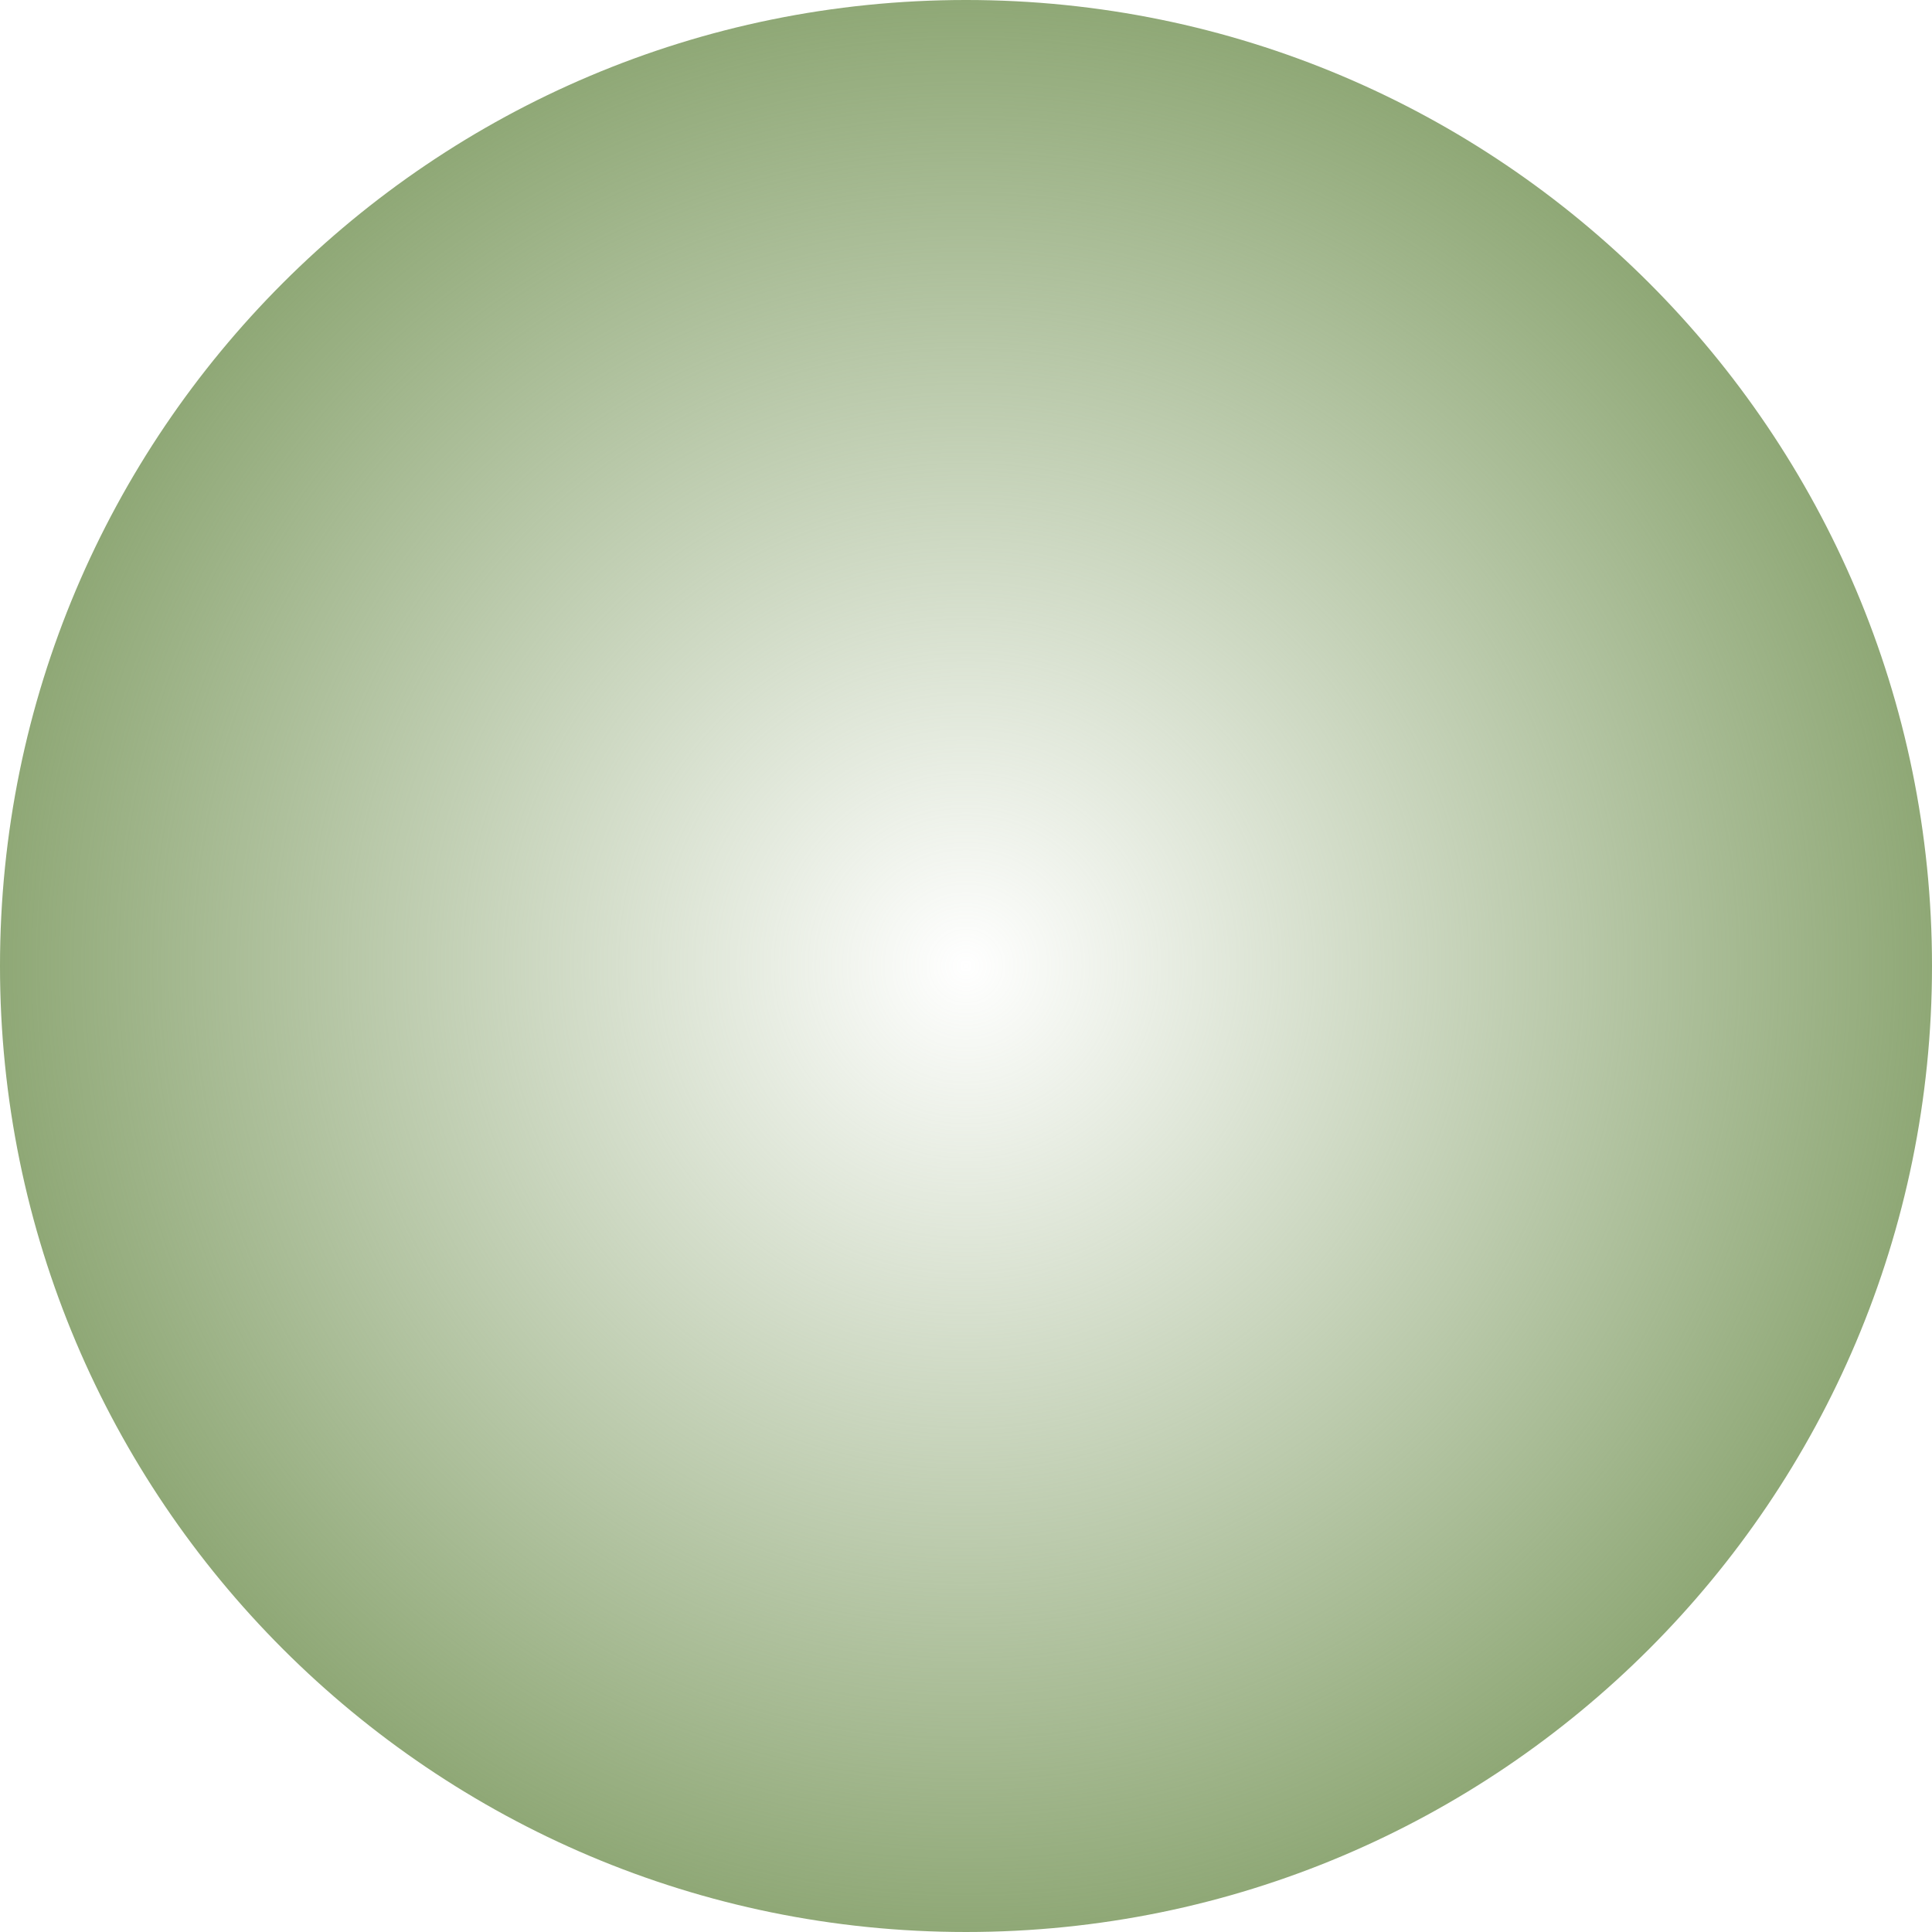
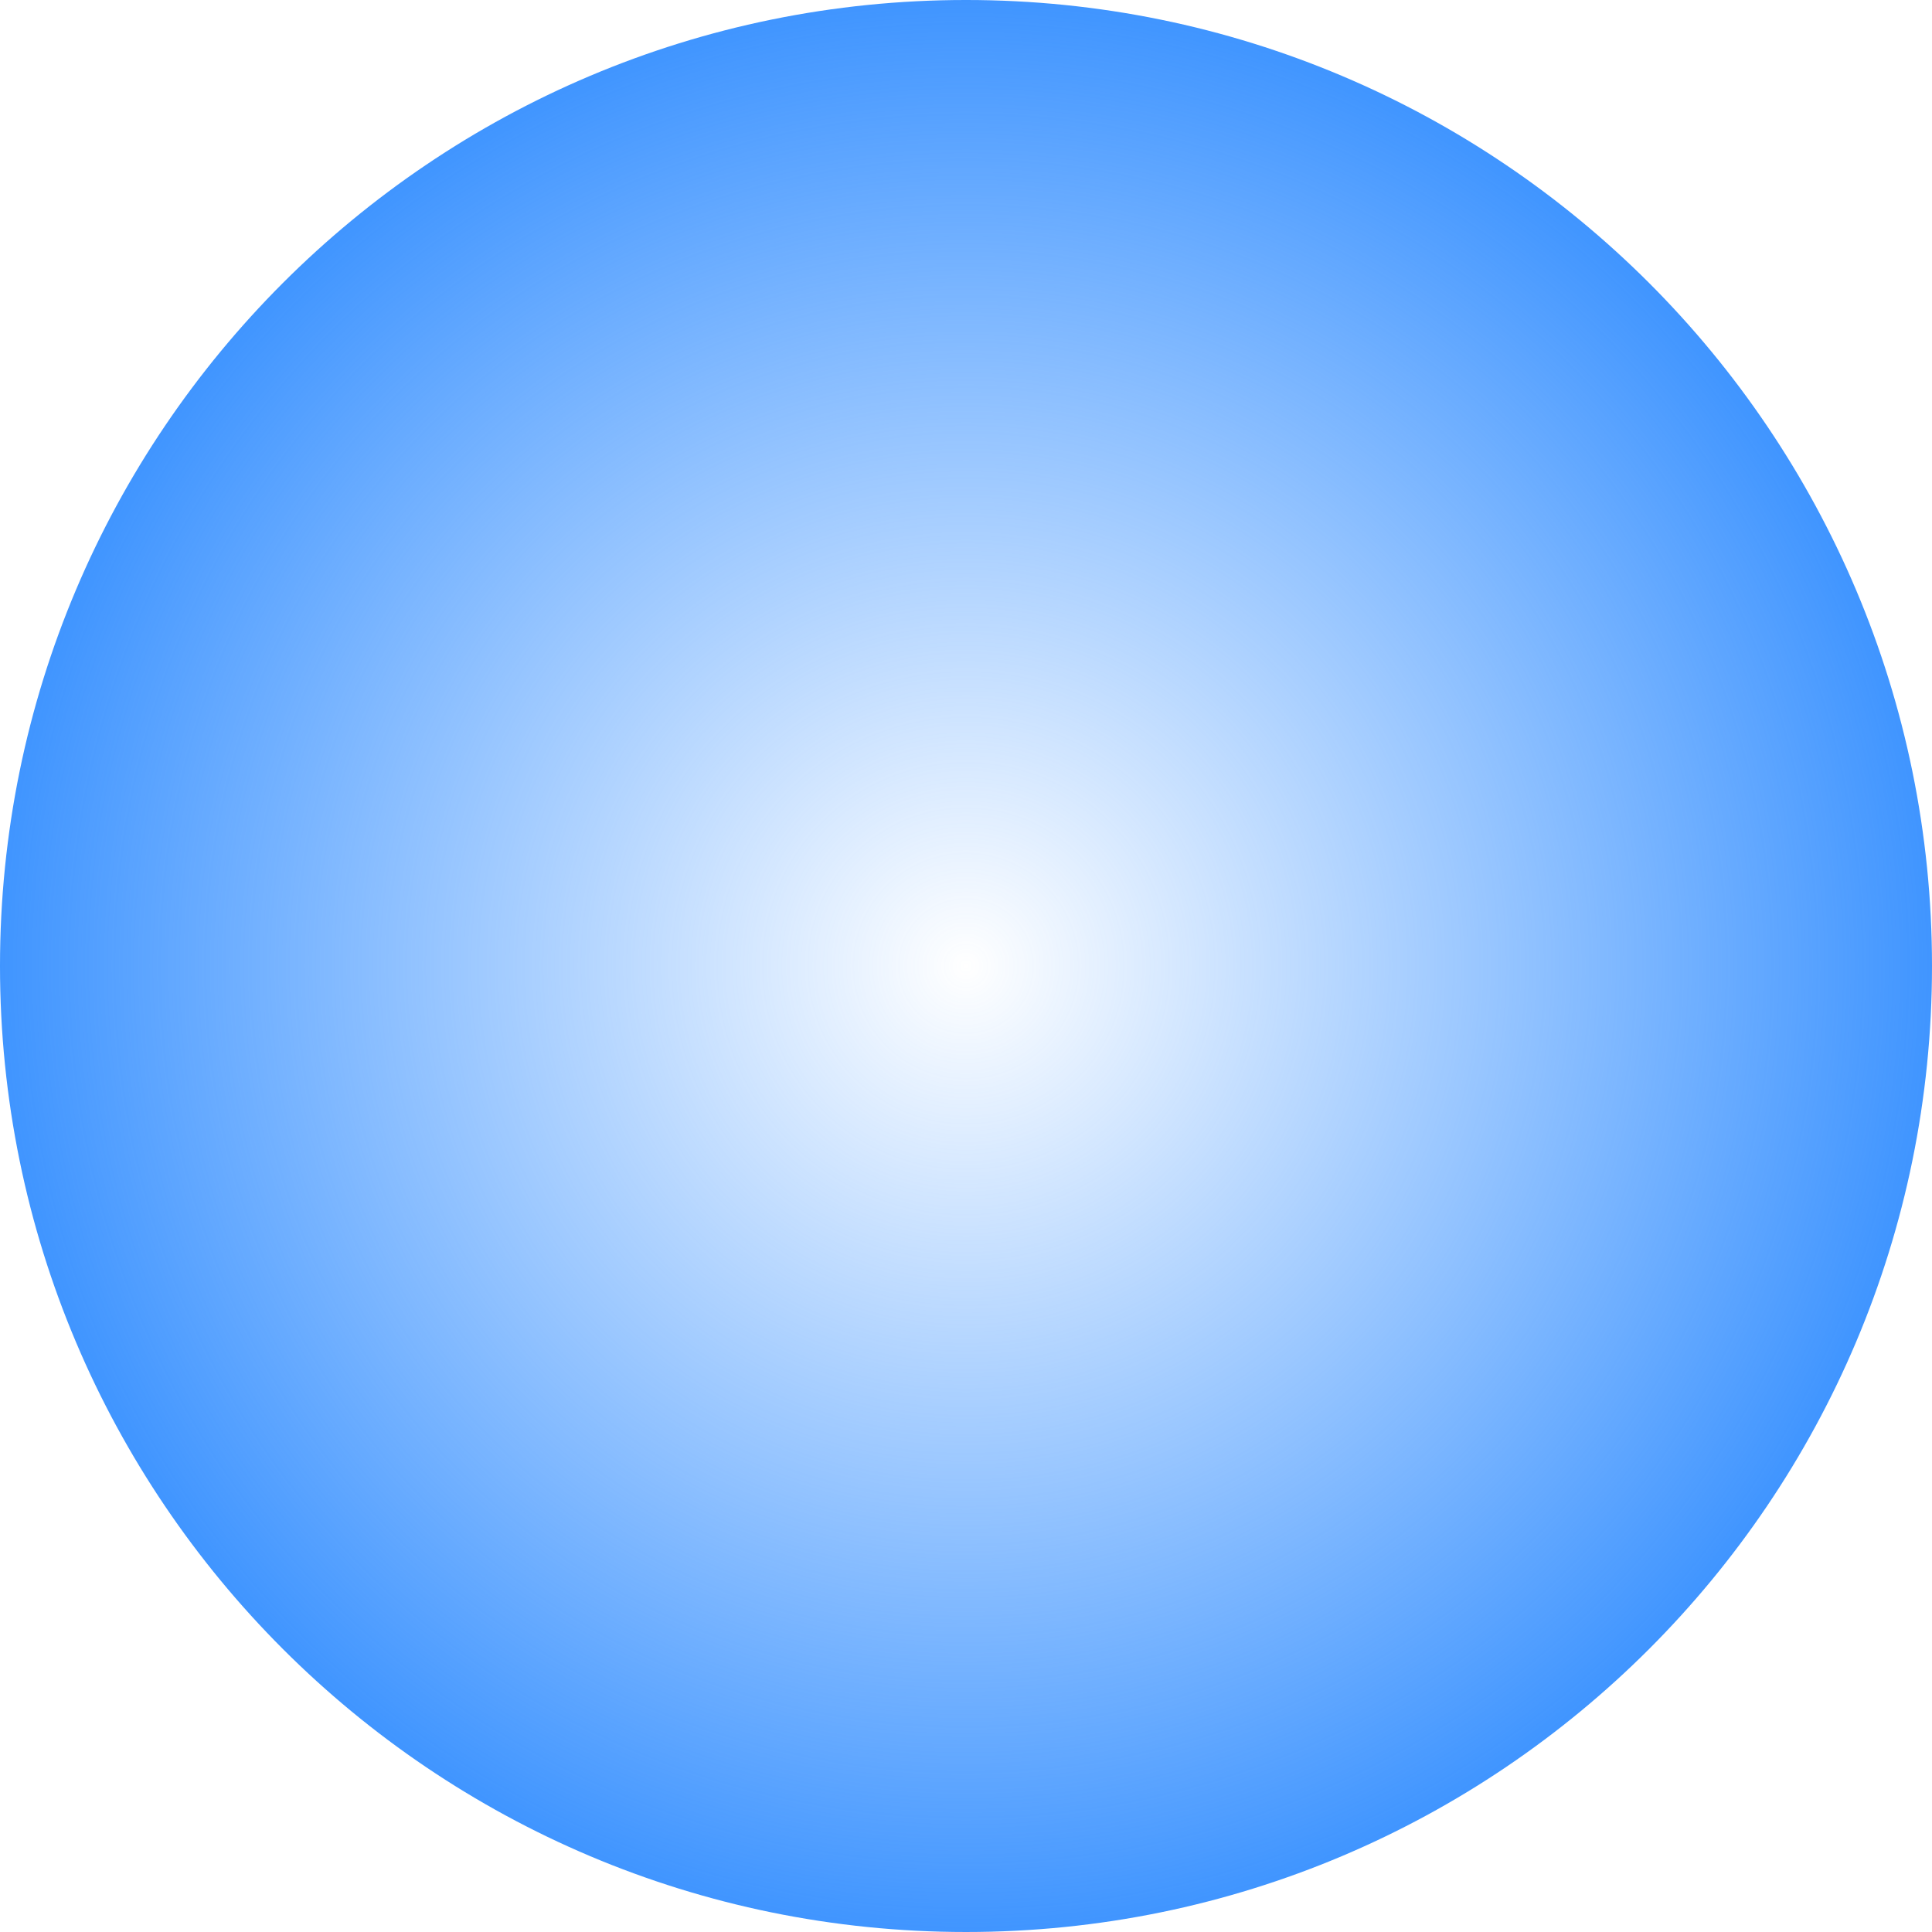
<svg xmlns="http://www.w3.org/2000/svg" xmlns:xlink="http://www.w3.org/1999/xlink" width="104" height="104" id="svg2" version="1.1">
  <defs id="defs4">
    <linearGradient id="linearGradient3857">
-       <stop style="stop-color:#8fa876;stop-opacity:0" offset="0" id="stop3859" />
-       <stop style="stop-color:#8fa876;stop-opacity:1" offset="1" id="stop3861" />
+       <stop style="stop-color:#4095ff;stop-opacity:0" offset="0" id="stop3859" />
+       <stop style="stop-color:#4095ff;stop-opacity:1" offset="1" id="stop3861" />
    </linearGradient>
    <radialGradient xlink:href="#linearGradient3857" id="radialGradient3863" cx="0" cy="0" fx="0" fy="0" r="52" gradientUnits="userSpaceOnUse" gradientTransform="translate(52.00001,1000.362)" />
  </defs>
  <g id="layer1" transform="translate(0,-948.3622)">
    <circle style="fill:url(#radialGradient3863);fill-opacity:1;fill-rule:evenodd;stroke:#000000;stroke-width:0;stroke-linecap:butt;stroke-linejoin:miter;stroke-miterlimit:4;stroke-dasharray:none;stroke-opacity:1" id="path2991" cx="52" cy="1000.362" r="52" />
  </g>
</svg>
